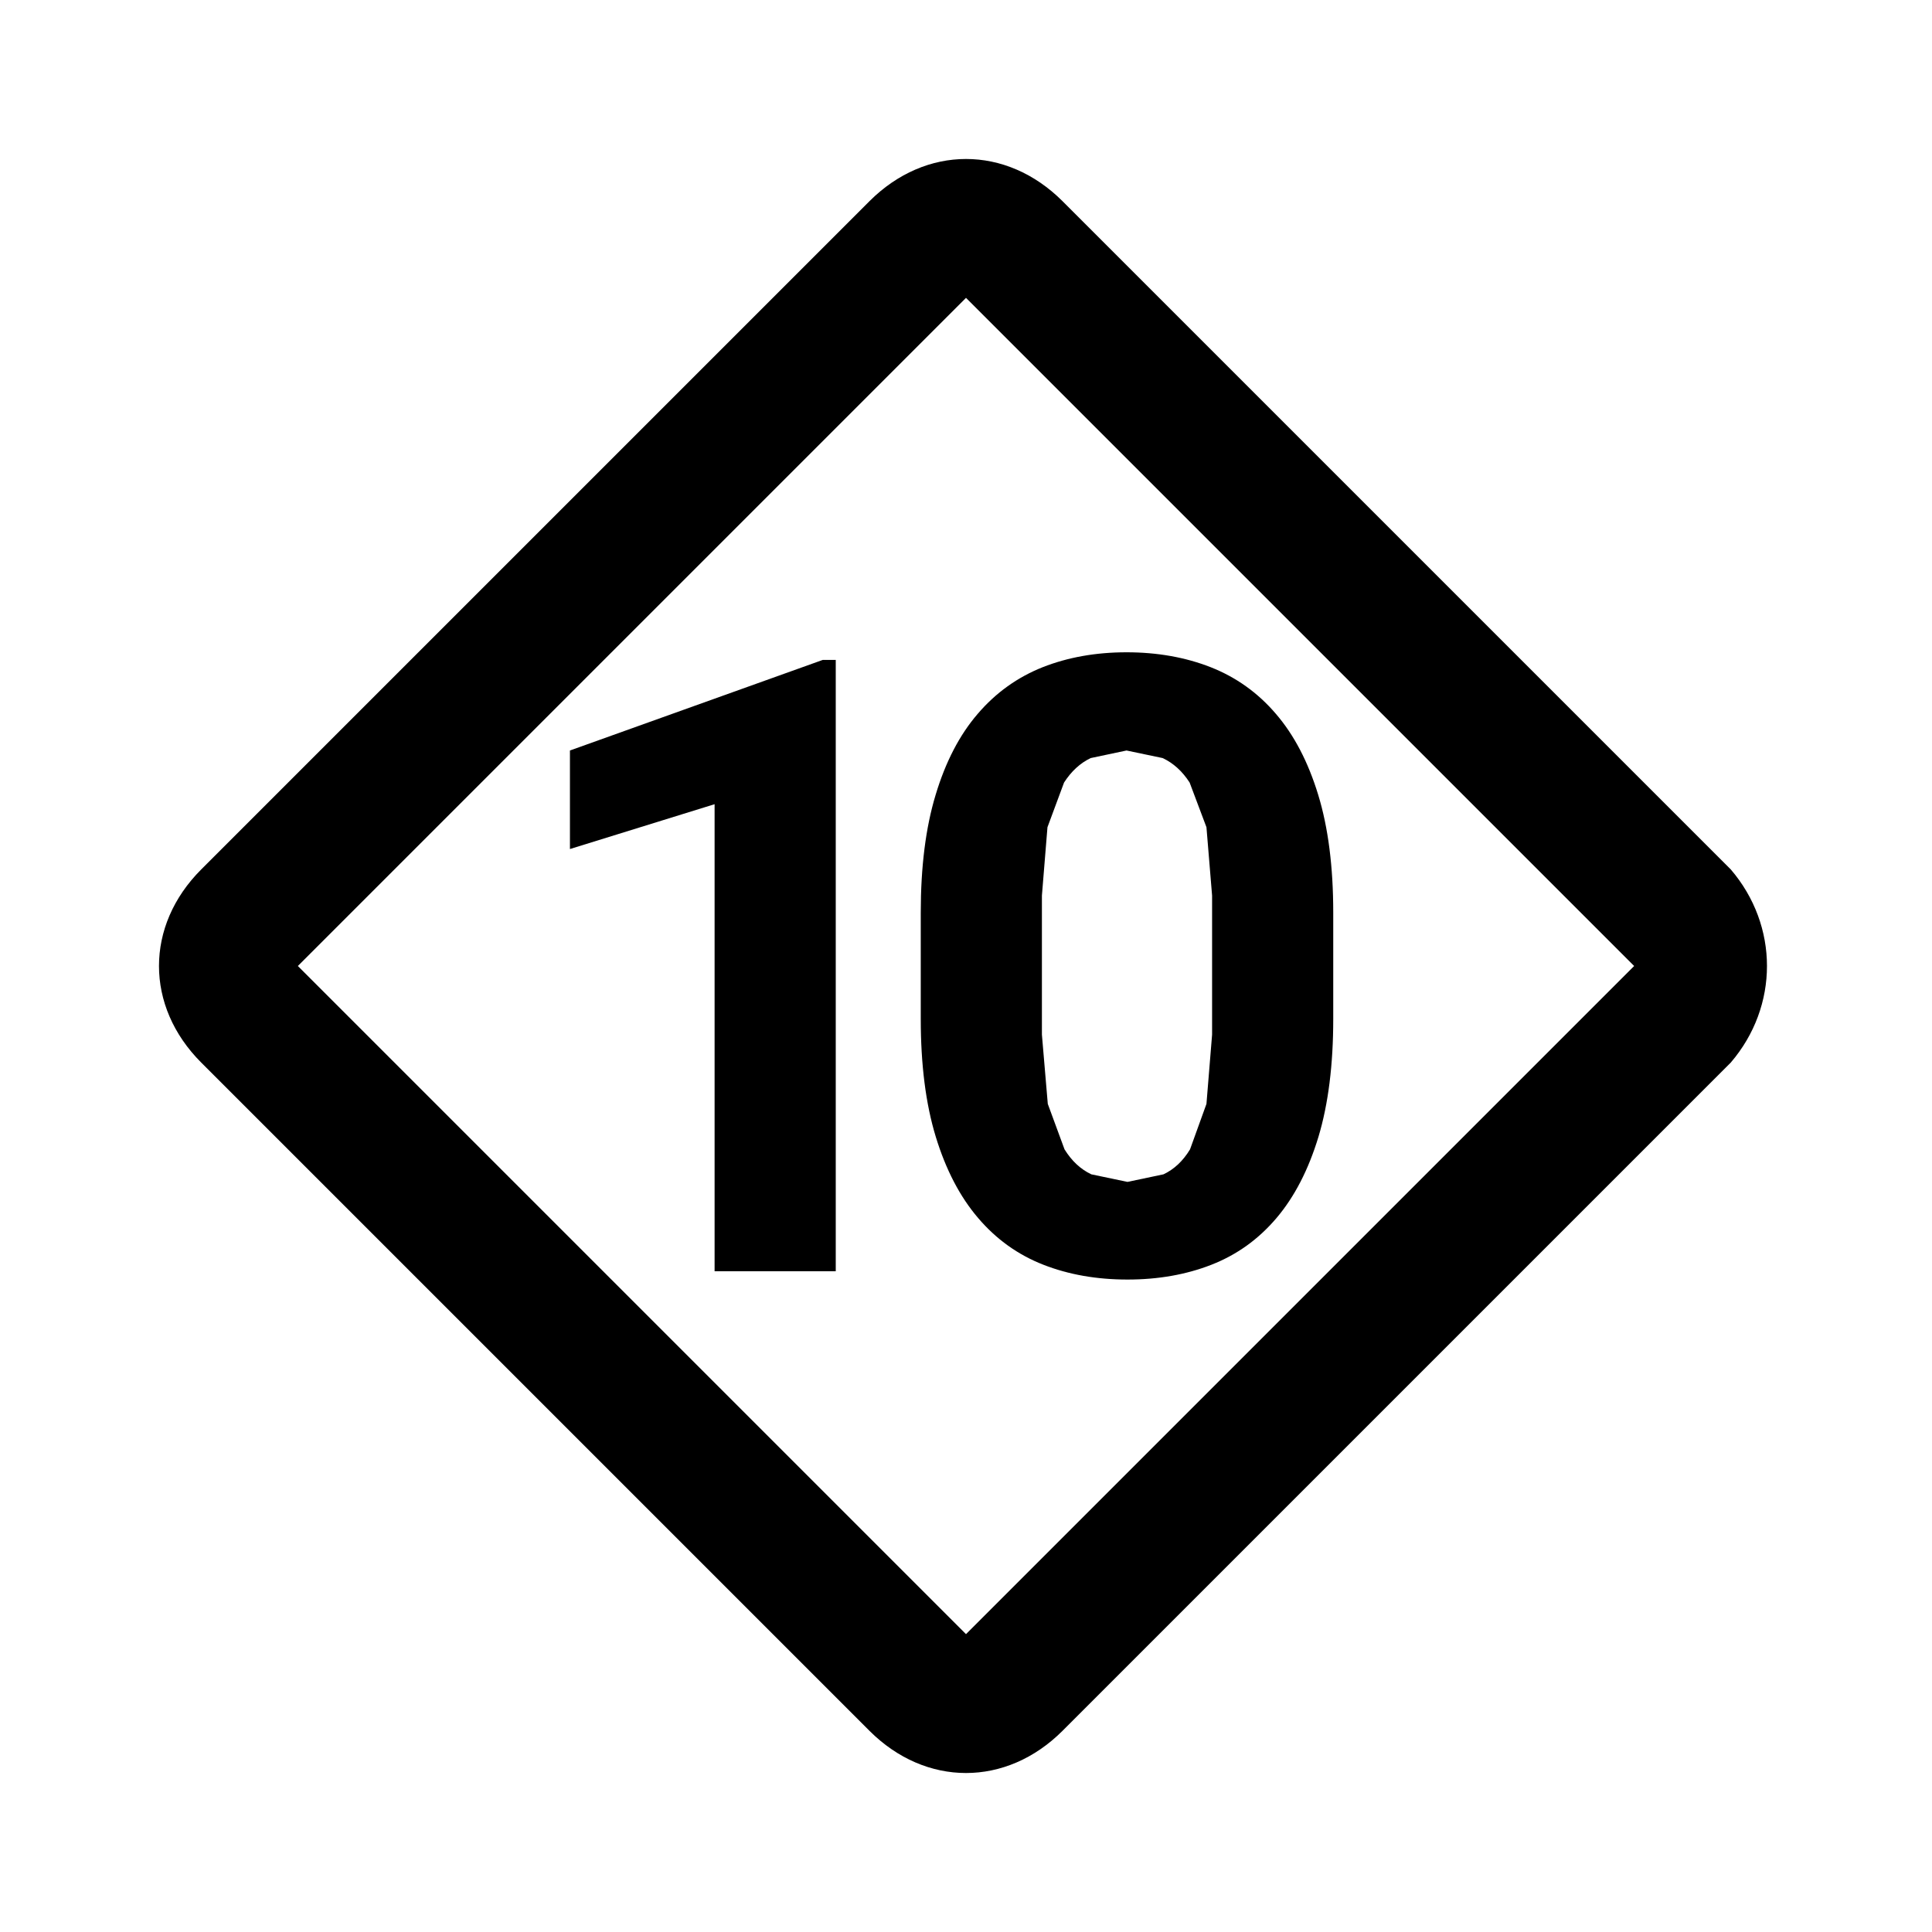
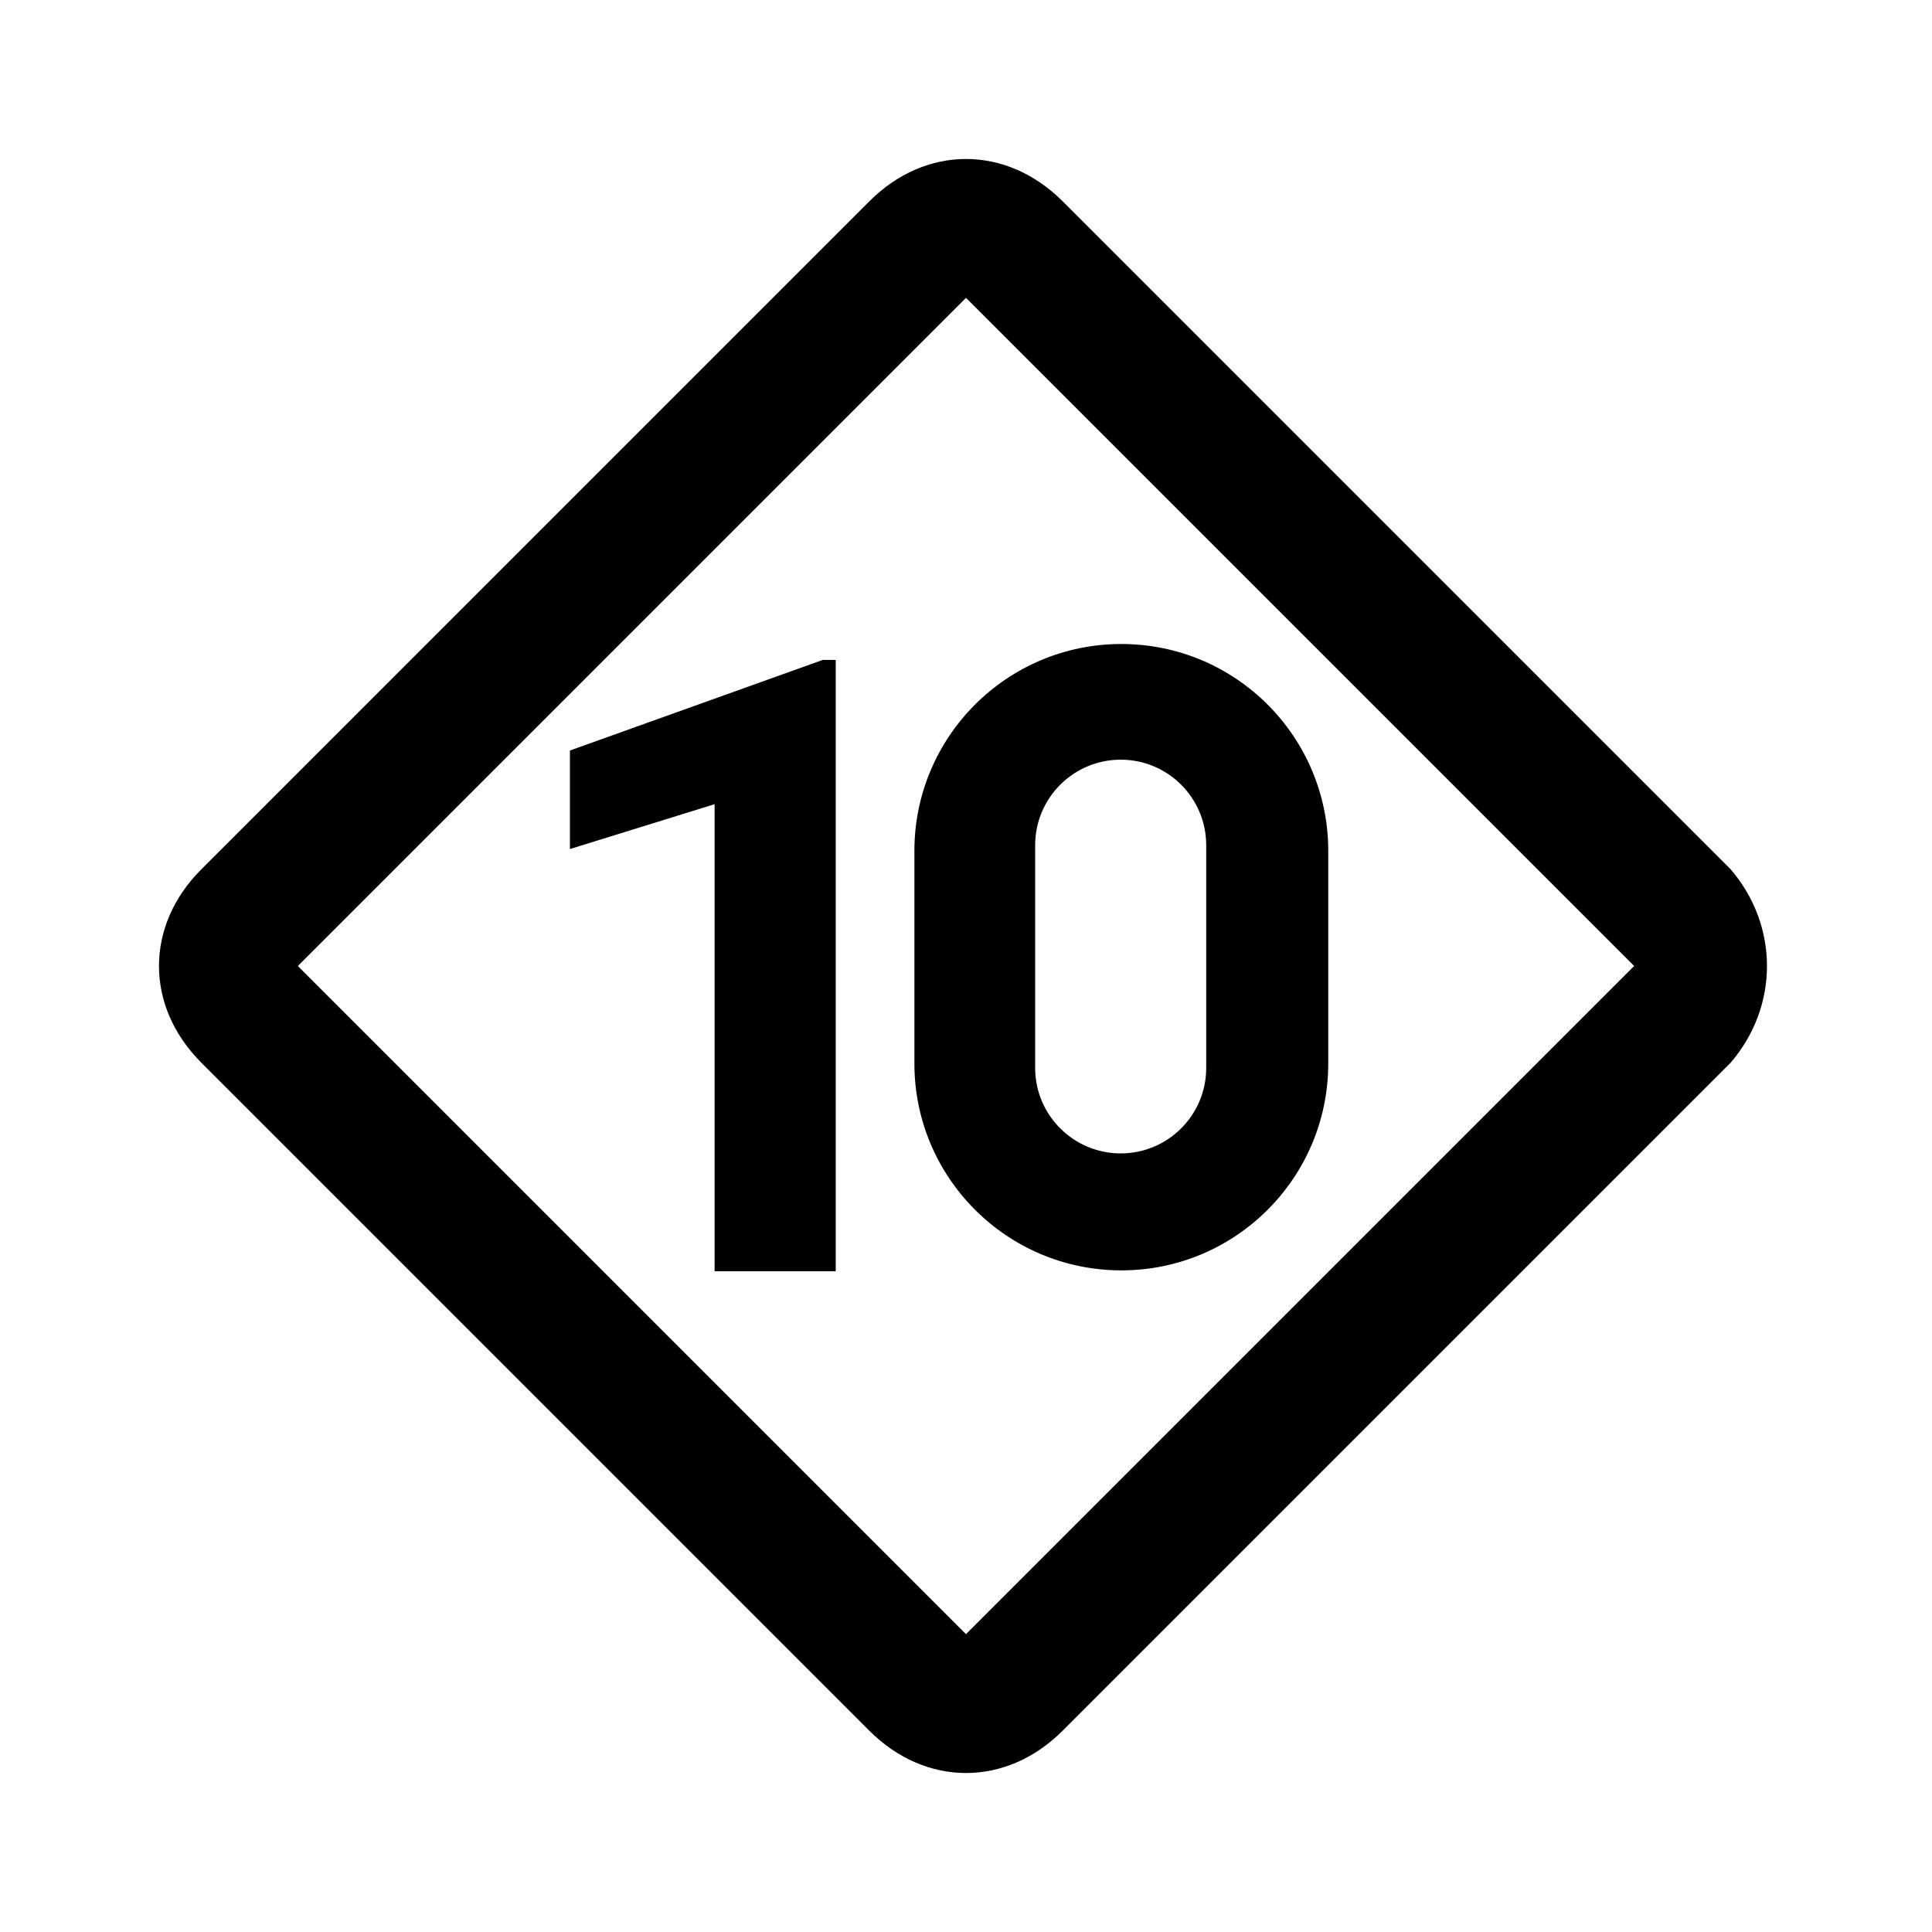
<svg xmlns="http://www.w3.org/2000/svg" version="1.1" baseProfile="full" width="24" height="24" viewBox="0 0 24.00 24.00" enable-background="new 0 0 24.00 24.00" xml:space="preserve">
-   <path fill="#000000" fill-opacity="1" stroke-width="0.2" stroke-linejoin="round" d="M 16.562,12.657C 16.562,13.226 16.501,13.714 16.378,14.123C 16.254,14.531 16.081,14.867 15.857,15.131C 15.633,15.395 15.364,15.588 15.049,15.711C 14.735,15.834 14.387,15.895 14.006,15.895C 13.624,15.895 13.275,15.834 12.961,15.711C 12.646,15.588 12.376,15.395 12.151,15.131C 11.925,14.867 11.75,14.531 11.625,14.123C 11.5,13.714 11.438,13.226 11.438,12.657L 11.438,11.338C 11.438,10.769 11.499,10.281 11.623,9.873C 11.746,9.464 11.92,9.129 12.146,8.867C 12.371,8.604 12.641,8.412 12.953,8.288C 13.266,8.165 13.613,8.103 13.994,8.103C 14.376,8.103 14.725,8.165 15.039,8.288C 15.354,8.412 15.624,8.604 15.849,8.867C 16.075,9.129 16.25,9.464 16.375,9.873C 16.5,10.281 16.562,10.769 16.562,11.338L 16.562,12.657 Z M 15.057,11.125L 14.987,10.276L 14.778,9.721C 14.687,9.58 14.575,9.479 14.443,9.417L 13.994,9.323L 13.549,9.417C 13.419,9.479 13.309,9.58 13.218,9.721L 13.012,10.276L 12.943,11.125L 12.943,12.853L 13.016,13.713L 13.224,14.278C 13.314,14.423 13.425,14.526 13.557,14.588L 14.006,14.682L 14.453,14.588C 14.585,14.526 14.695,14.423 14.783,14.278L 14.987,13.713L 15.057,12.853L 15.057,11.125 Z M 21.5,10.8C 22.1,11.5 22.1,12.5 21.5,13.2L 13.2,21.5C 12.5,22.2 11.5,22.2 10.8,21.5L 2.5,13.2C 1.8,12.5 1.8,11.5 2.5,10.8L 10.8,2.5C 11.5,1.8 12.5,1.8 13.2,2.5L 21.5,10.8 Z M 20.3,12L 12,3.7L 3.7,12L 12,20.3L 20.3,12 Z M 10.382,15.792L 8.877,15.792L 8.877,9.99L 7.08,10.547L 7.08,9.323L 10.22,8.198L 10.382,8.198L 10.382,15.792 Z " />
+   <path fill="#000000" fill-opacity="1" stroke-width="0.2" stroke-linejoin="round" d="M 21.5,10.8C 22.1,11.5 22.1,12.5 21.5,13.2L 13.2,21.5C 12.5,22.2 11.5,22.2 10.8,21.5L 2.5,13.2C 1.8,12.5 1.8,11.5 2.5,10.8L 10.8,2.5C 11.5,1.8 12.5,1.8 13.2,2.5L 21.5,10.8 Z M 20.3,12L 12,3.7L 3.7,12L 12,20.3L 20.3,12 Z M 10.382,15.792L 8.877,15.792L 8.877,9.99L 7.08,10.547L 7.08,9.323L 10.22,8.198L 10.382,8.198L 10.382,15.792 Z M 13.93,8C 15.349,8 16.5,9.151 16.5,10.57L 16.5,13.211C 16.5,14.63 15.349,15.781 13.93,15.781C 12.51,15.781 11.359,14.63 11.359,13.211L 11.359,10.57C 11.359,9.151 12.51,8 13.93,8 Z M 13.922,9.437C 13.335,9.437 12.859,9.913 12.859,10.5L 12.859,13.266C 12.859,13.852 13.335,14.328 13.922,14.328C 14.509,14.328 14.984,13.852 14.984,13.266L 14.984,10.5C 14.984,9.913 14.509,9.437 13.922,9.437 Z " />
</svg>
